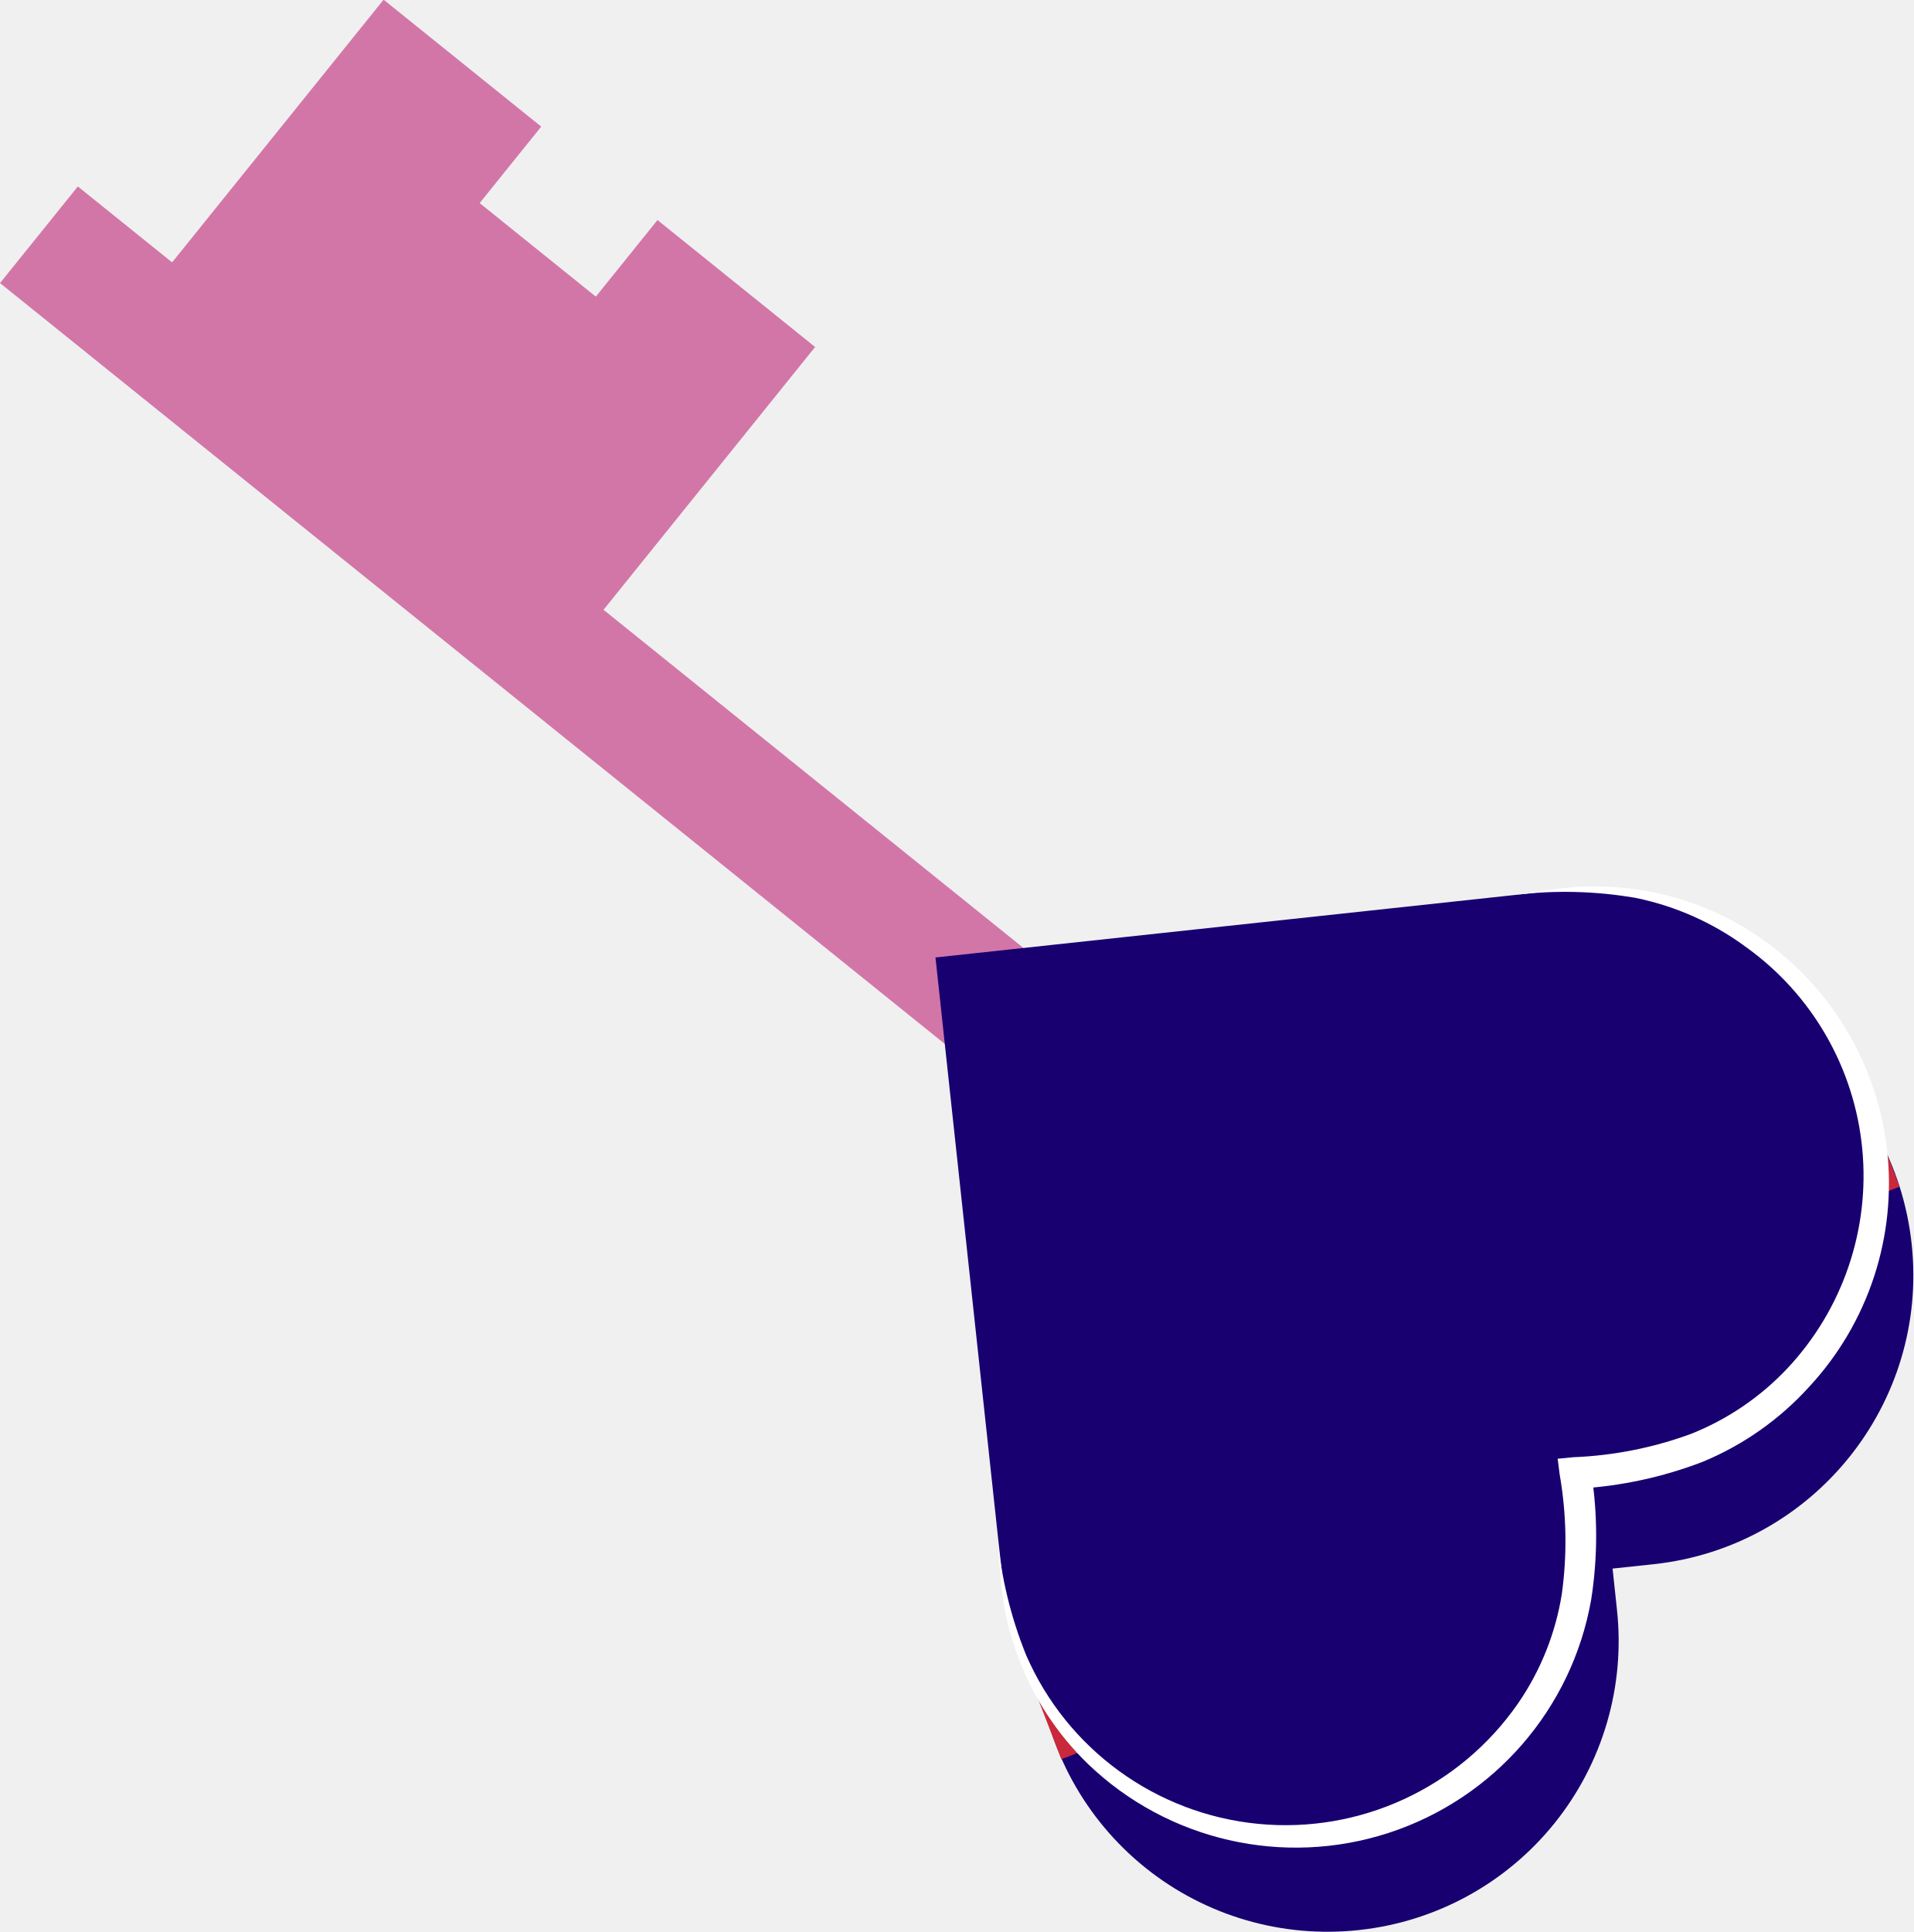
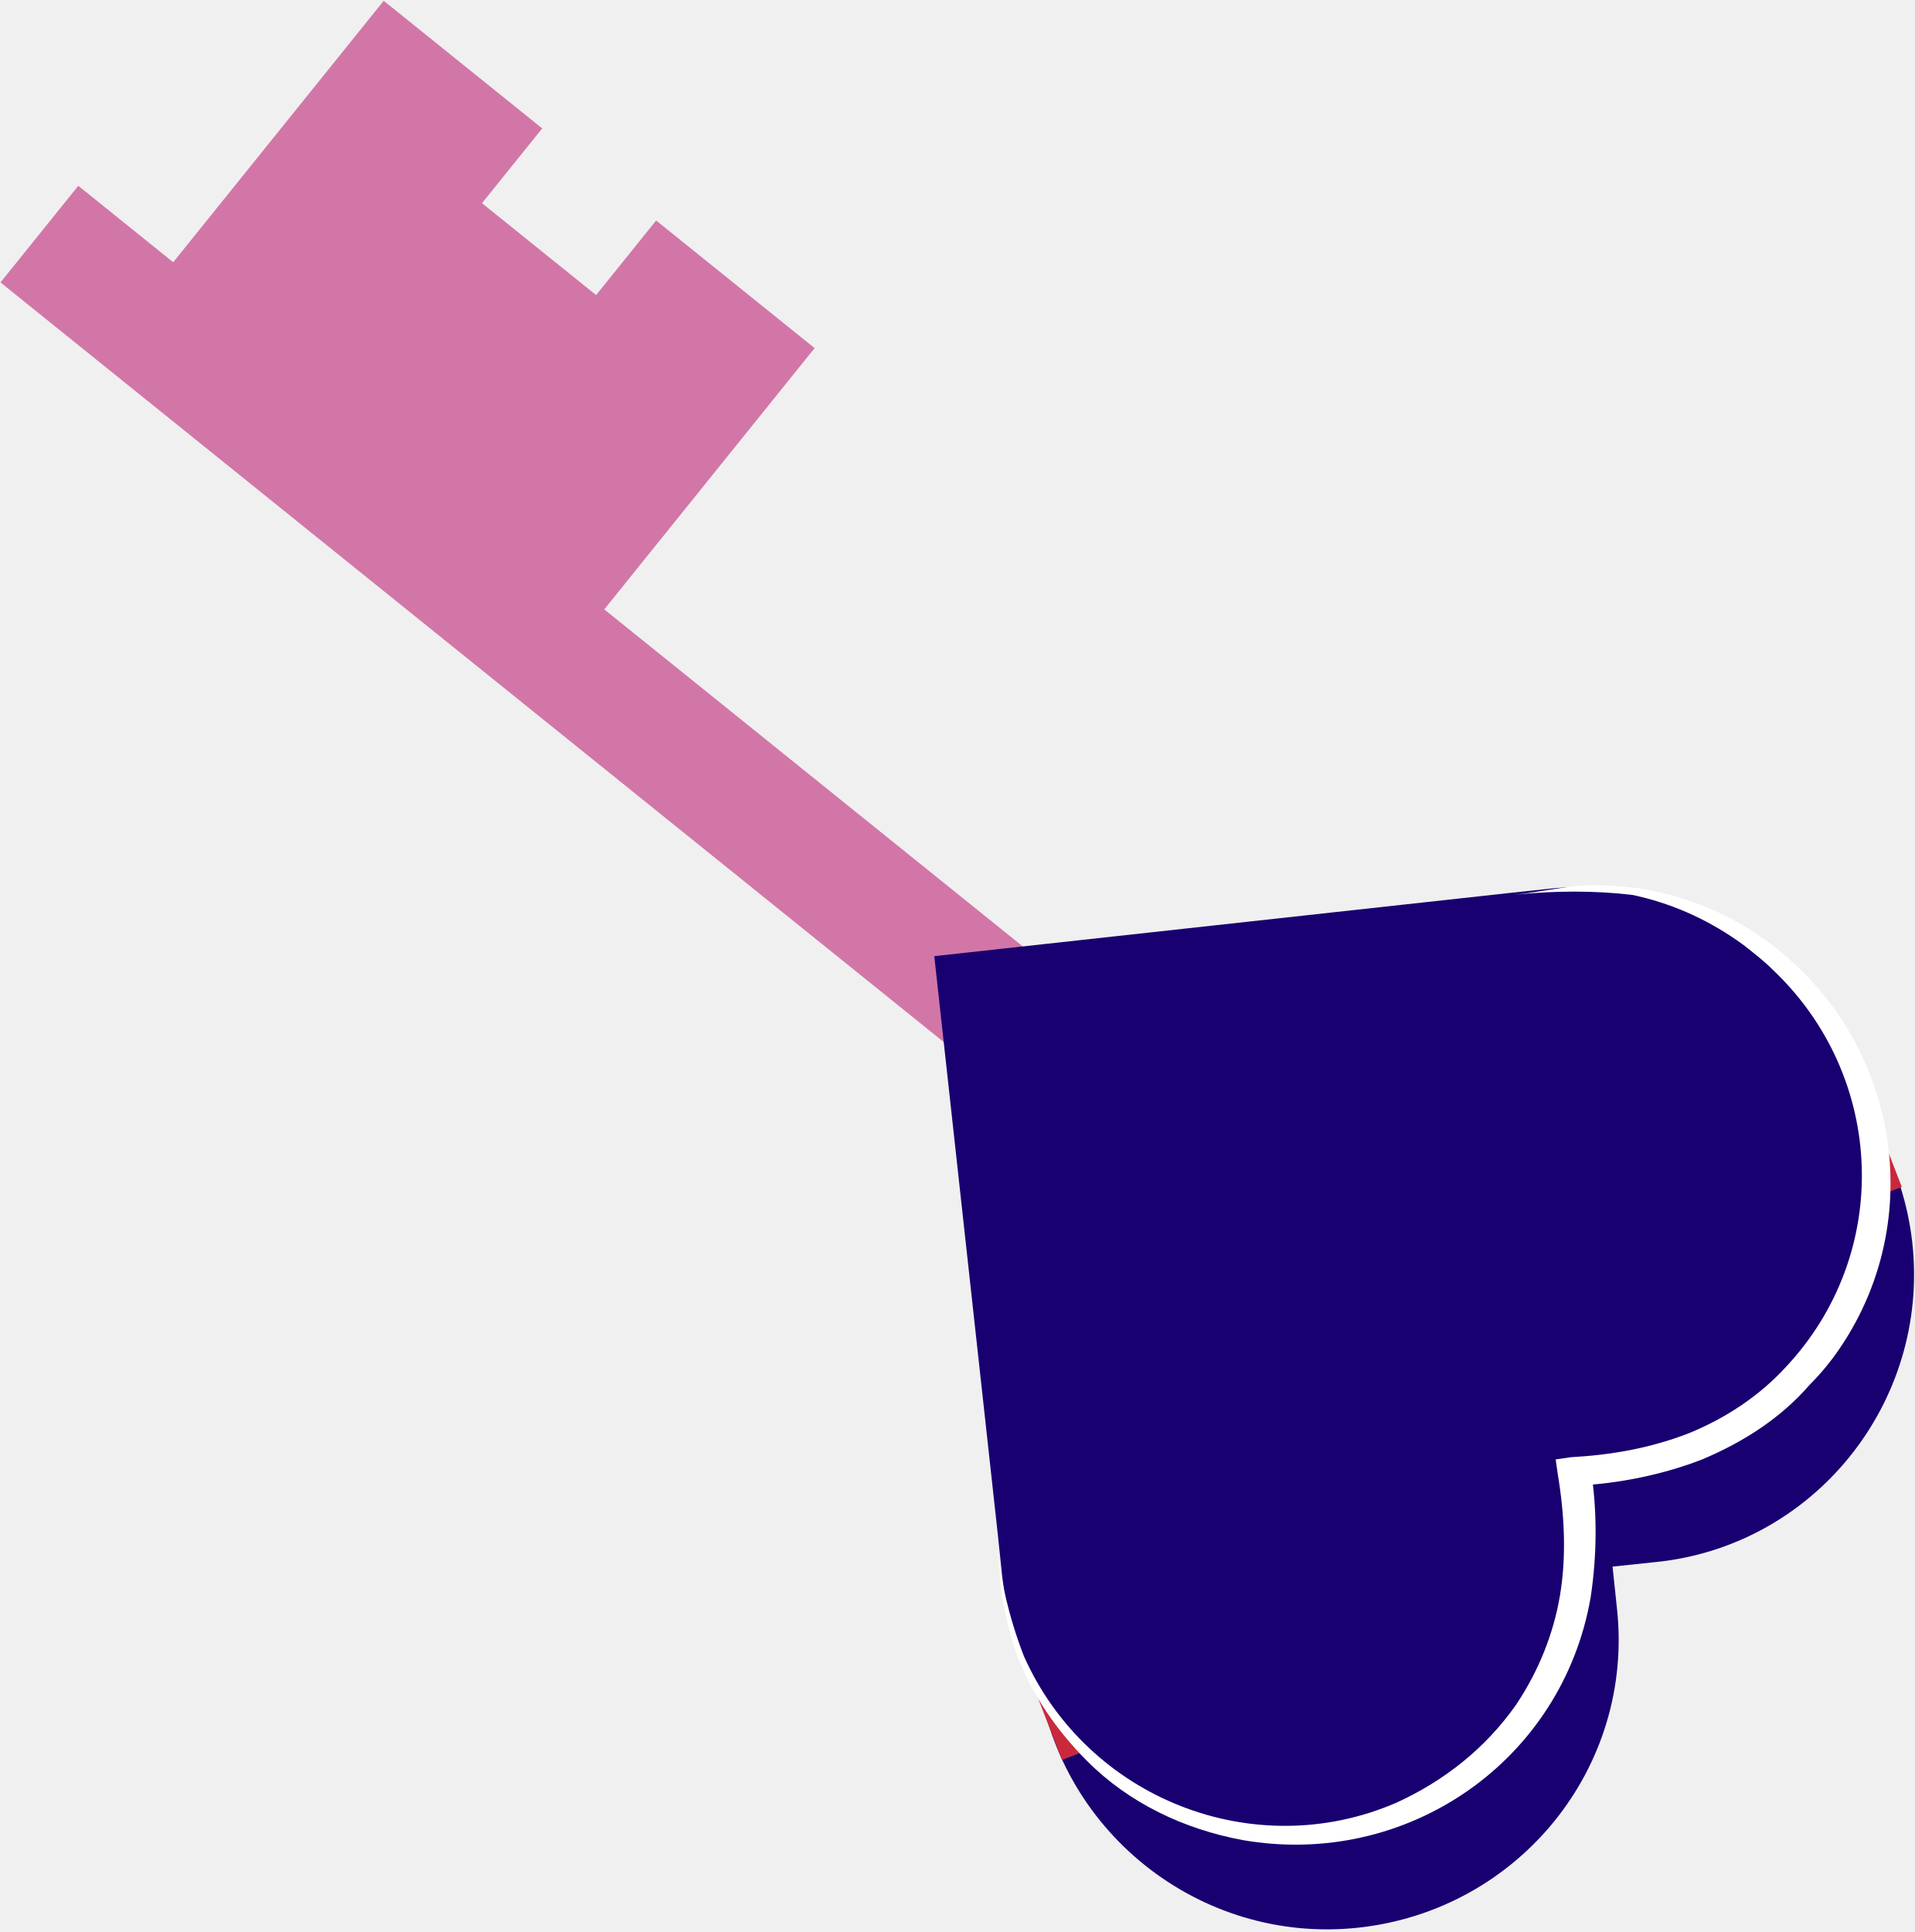
- <svg xmlns="http://www.w3.org/2000/svg" viewBox="0 0 87.46 88.3">
-   <defs>
-     <style>.cls-1{fill:#190071;}.cls-2{fill:#c9293b;}.cls-3{fill:#d276a8;}.cls-4{fill:none;stroke:#d276a8;stroke-miterlimit:10;stroke-width:5.67px;}.cls-5{fill:#fff;}</style>
-   </defs>
+ <svg xmlns="http://www.w3.org/2000/svg" version="1.1" id="Capa_1" x="0px" y="0px" viewBox="0 0 87.5 88.3" style="enable-background:new 0 0 87.5 88.3;" xml:space="preserve">
+   <style type="text/css">
+ 	.st0{fill:#190071;}
+ 	.st1{fill:#C9293B;}
+ 	.st2{fill:#D276A8;}
+ 	.st3{fill:none;stroke:#D276A8;stroke-width:5.67;stroke-miterlimit:10;}
+ 	.st4{fill:#FFFFFF;}
+ </style>
  <g id="OBJECTS">
-     <path class="cls-1" d="M249.92,282.3h0a13.29,13.29,0,0,1-11.79,14.64l-1.88.2.2,1.88a13.28,13.28,0,0,1-11.79,14.64h0A13.29,13.29,0,0,1,210,301.87l-.2-1.88h0L207,273.56l26.43-2.85h0l1.88-.2A13.29,13.29,0,0,1,249.92,282.3Z" transform="translate(-162.54 -225.45)" />
-     <rect class="cls-2" x="210.2" y="299" width="5.58" height="6.26" transform="translate(-154.45 384.36) rotate(-111.16)" />
-     <rect class="cls-2" x="242.32" y="274.83" width="6.17" height="6.17" transform="translate(-87.75 381.65) rotate(-111.16)" />
-     <rect class="cls-3" x="181.36" y="240.91" width="18.24" height="9.25" transform="translate(-282.77 14.44) rotate(-51.16)" />
-     <rect class="cls-3" x="168.83" y="230.83" width="18.24" height="9.25" transform="translate(-279.58 0.93) rotate(-51.16)" />
-     <rect class="cls-3" x="175.93" y="237.61" width="13.75" height="9.25" transform="translate(-283.06 7.24) rotate(-51.16)" />
-     <line class="cls-4" x1="69.55" y1="65.3" x2="1.78" y2="10.73" />
-     <path class="cls-1" d="M248.24,277.94h0a13.28,13.28,0,0,1-11.79,14.64l-1.89.21.21,1.88A13.3,13.3,0,0,1,223,309.31h0a13.28,13.28,0,0,1-14.64-11.79l-.21-1.88h0l-2.85-26.43,26.43-2.85h0l1.89-.21A13.3,13.3,0,0,1,248.24,277.94Z" transform="translate(-162.54 -225.45)" />
-     <path class="cls-5" d="M231.71,266.36c.94-.13,1.88-.3,2.83-.37a13.77,13.77,0,0,1,2.87.12,13.16,13.16,0,0,1,5.38,2.06,13.66,13.66,0,0,1,2.43,20.68,13.57,13.57,0,0,1-4.85,3.41,18.93,18.93,0,0,1-5.73,1.23l.63-.78a18.86,18.86,0,0,1,0,5.86,13.71,13.71,0,0,1-23,7.5,13.17,13.17,0,0,1-3.16-4.81,12.8,12.8,0,0,1-.73-2.78c-.14-1-.17-1.9-.25-2.84a19,19,0,0,0,1.32,5.47,12.93,12.93,0,0,0,22.48,2.19,12.18,12.18,0,0,0,2-5,17.68,17.68,0,0,0-.1-5.47l-.09-.71.72-.07a17.61,17.61,0,0,0,5.36-1.06,12.28,12.28,0,0,0,4.42-3,12.86,12.86,0,0,0-1.87-19.24,12.82,12.82,0,0,0-5.05-2.26A19,19,0,0,0,231.71,266.36Z" transform="translate(-162.54 -225.45)" />
+     <path class="st0" d="M87.4,56.8L87.4,56.8c0.8,7.3-4.5,13.9-11.8,14.6c0,0,0,0,0,0l-1.9,0.2l0.2,1.9c0.8,7.3-4.5,13.8-11.8,14.6   c0,0,0,0,0,0l0,0c-7.3,0.8-13.9-4.5-14.7-11.8c0,0,0,0,0,0l-0.2-1.9l0,0l-2.8-26.4l26.4-2.9l0,0l1.9-0.2   C80.1,44.3,86.6,49.6,87.4,56.8z" />
+     <rect x="47.3" y="73.9" transform="matrix(0.9326 -0.361 0.361 0.9326 -24.2758 23.3716)" class="st1" width="6.3" height="5.6" />
+     <rect x="79.8" y="49.4" transform="matrix(0.9326 -0.361 0.361 0.9326 -13.3552 33.4416)" class="st1" width="6.2" height="6.2" />
+     <rect x="18.8" y="15.4" transform="matrix(0.6271 -0.7789 0.7789 0.6271 -5.21 29.2398)" class="st2" width="18.2" height="9.3" />
+     <rect x="6.3" y="5.4" transform="matrix(0.6271 -0.7789 0.7789 0.6271 -2.0328 15.733)" class="st2" width="18.2" height="9.3" />
+     <rect x="13.4" y="12.1" transform="matrix(0.6271 -0.7789 0.7789 0.6271 -5.5074 22.0354)" class="st2" width="13.8" height="9.3" />
+     <line class="st3" x1="69.6" y1="65.3" x2="1.8" y2="10.7" />
+     <path class="st0" d="M85.7,52.5L85.7,52.5c0.8,7.3-4.5,13.8-11.8,14.6c0,0,0,0,0,0L72,67.3l0.2,1.9c0.8,7.3-4.5,13.8-11.8,14.6l0,0   c-7.3,0.8-13.8-4.5-14.6-11.8c0,0,0,0,0,0l-0.2-1.9l0,0l-2.9-26.4l26.4-2.9l0,0l1.9-0.2C78.4,39.9,84.9,45.2,85.7,52.5z" />
+     <path class="st4" d="M69.2,40.9c0.9-0.1,1.9-0.3,2.8-0.4c1-0.1,1.9,0,2.9,0.1c1.9,0.3,3.8,1,5.4,2.1c6.3,4.2,8,12.7,3.8,18.9   c-0.4,0.6-0.9,1.2-1.4,1.7c-1.3,1.5-3,2.6-4.9,3.4c-1.8,0.7-3.8,1.1-5.7,1.2l0.6-0.8c0.3,1.9,0.3,3.9,0,5.9   c-1.3,7.5-8.4,12.4-15.9,11.1c-2.7-0.5-5.2-1.7-7.1-3.6c-1.4-1.4-2.5-3-3.2-4.8C46.2,74.9,46,74,45.8,73c-0.1-1-0.2-1.9-0.3-2.8   c0.2,1.9,0.6,3.7,1.3,5.5c2.9,6.5,10.5,9.5,17,6.7c2.2-1,4.1-2.5,5.5-4.5c1-1.5,1.7-3.2,2-5c0.3-1.8,0.2-3.7-0.1-5.5l-0.1-0.7   l0.7-0.1c1.8-0.1,3.6-0.4,5.4-1.1c1.7-0.7,3.2-1.7,4.4-3c4.9-5.2,4.6-13.3-0.6-18.2c-0.4-0.4-0.8-0.7-1.3-1.1   c-1.5-1.1-3.2-1.9-5.1-2.3C72.9,40.7,71,40.7,69.2,40.9z" />
  </g>
</svg>
